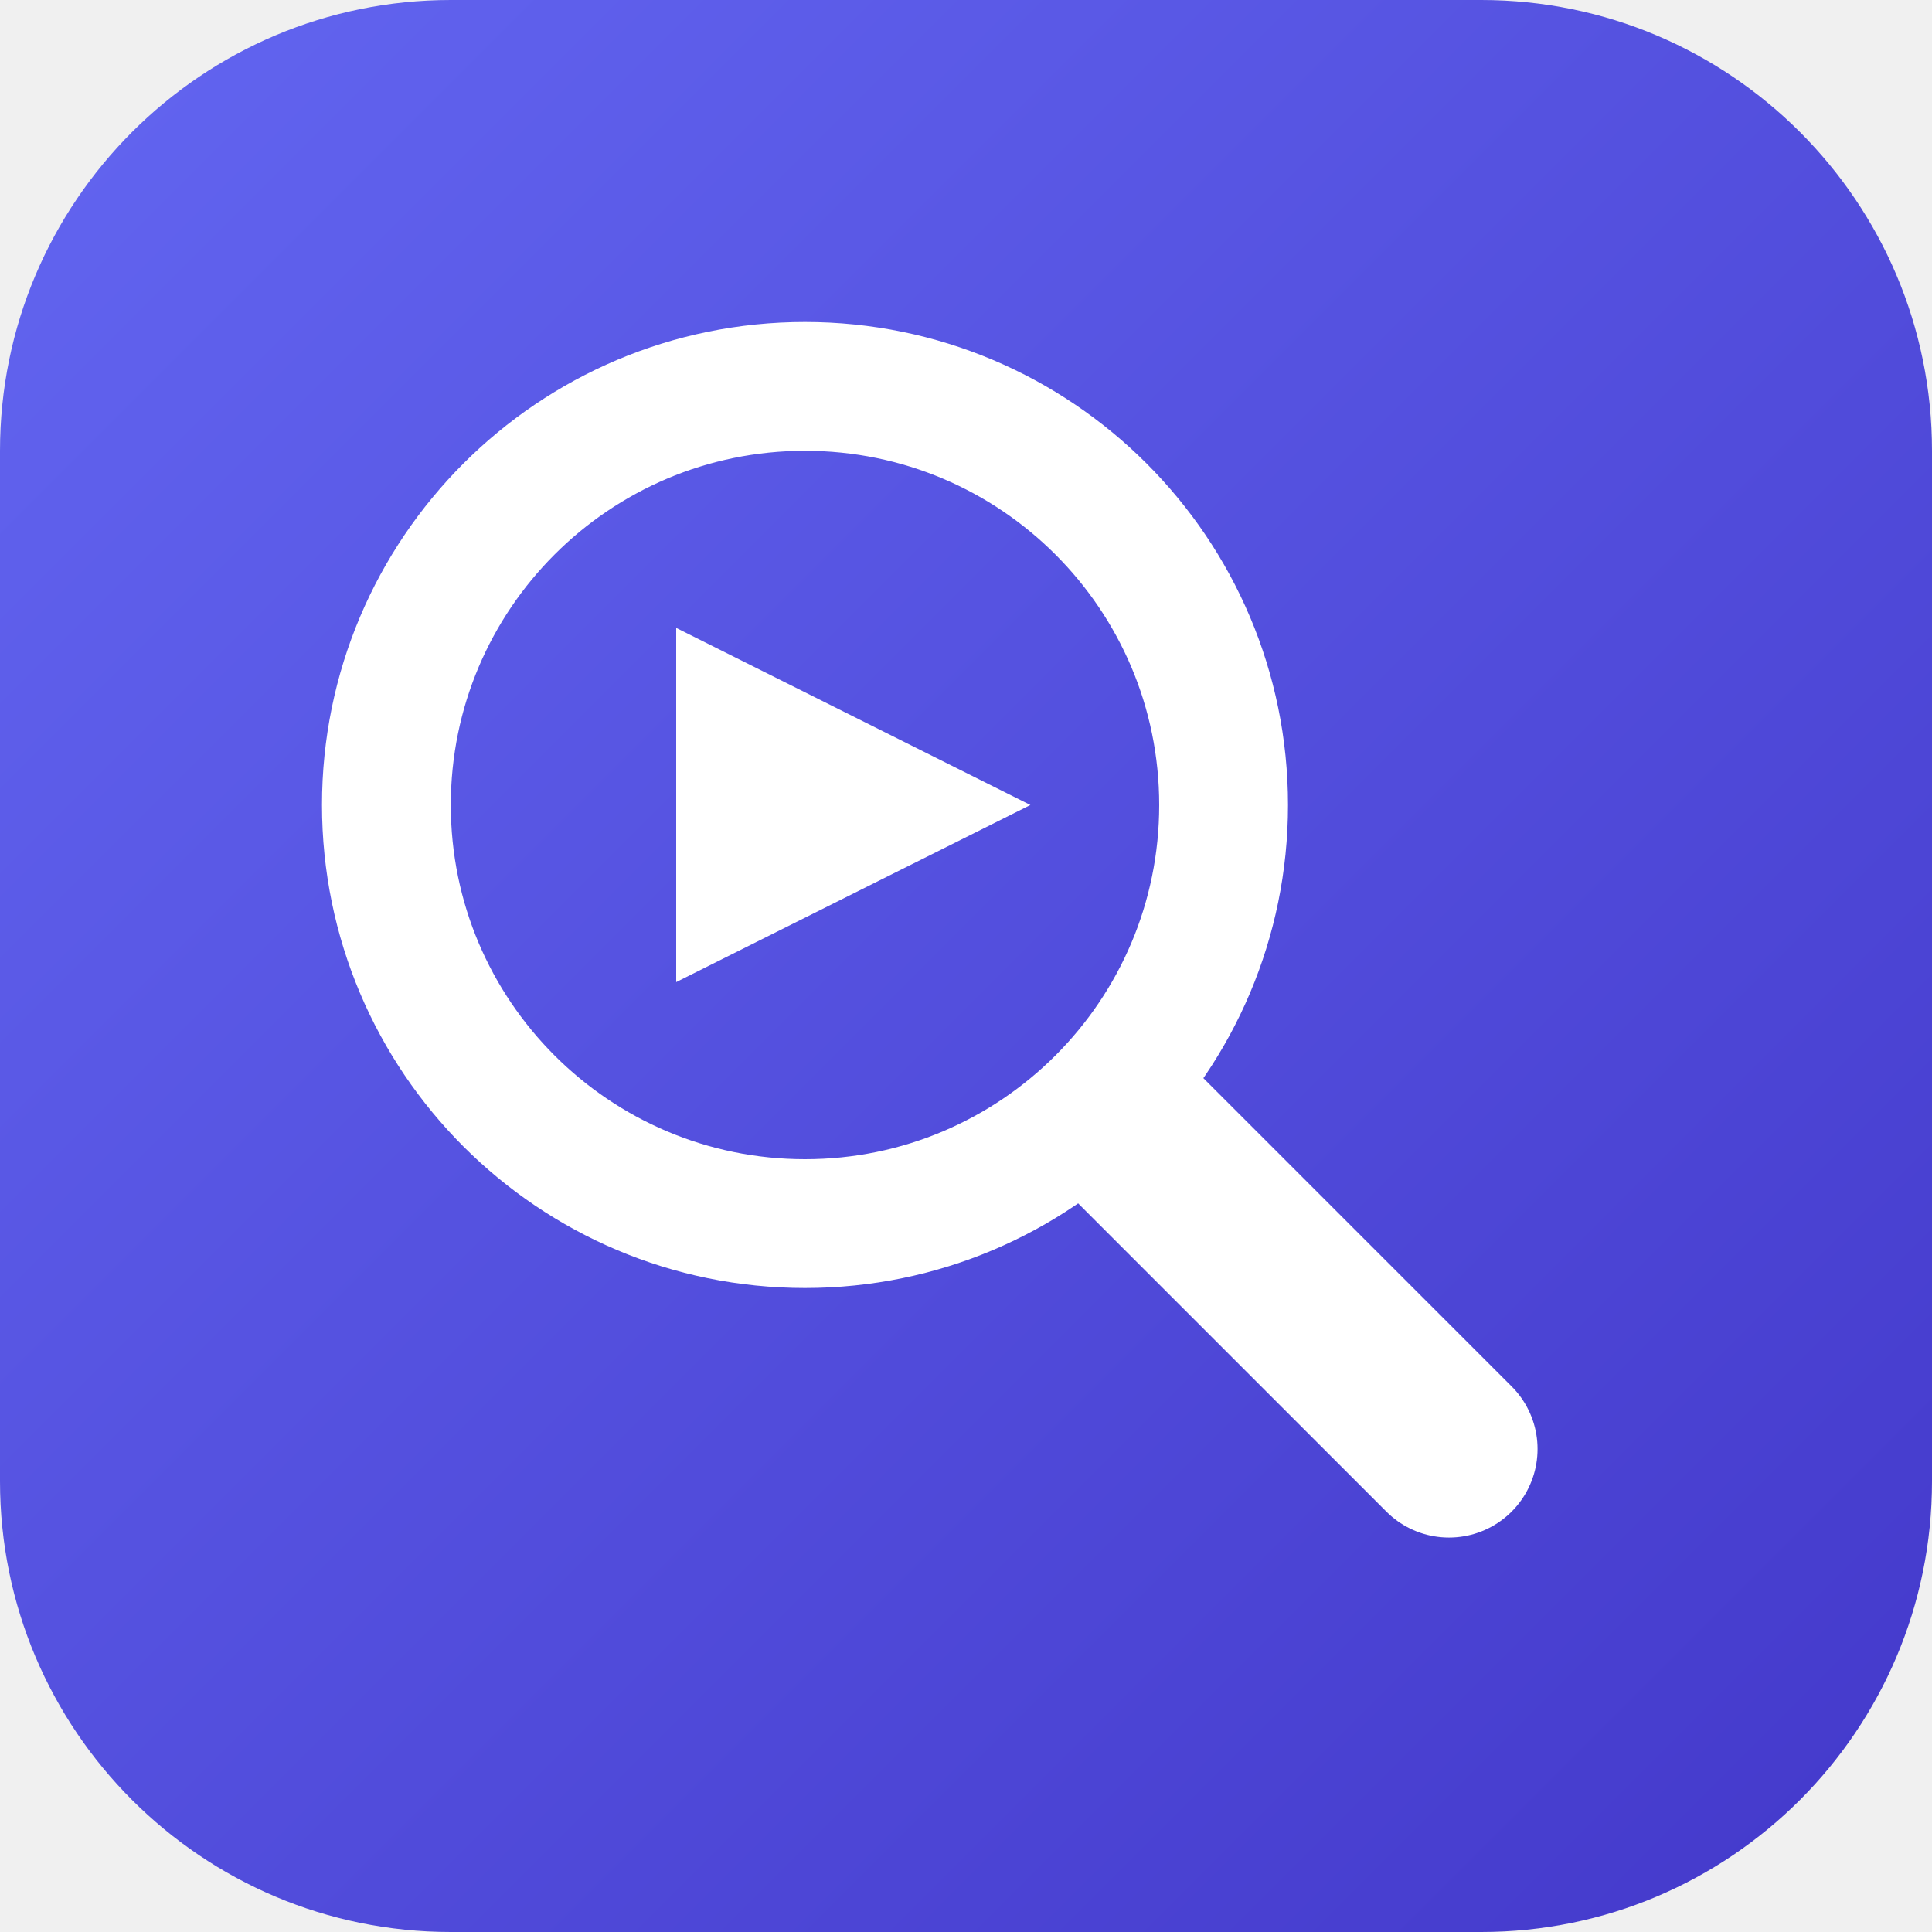
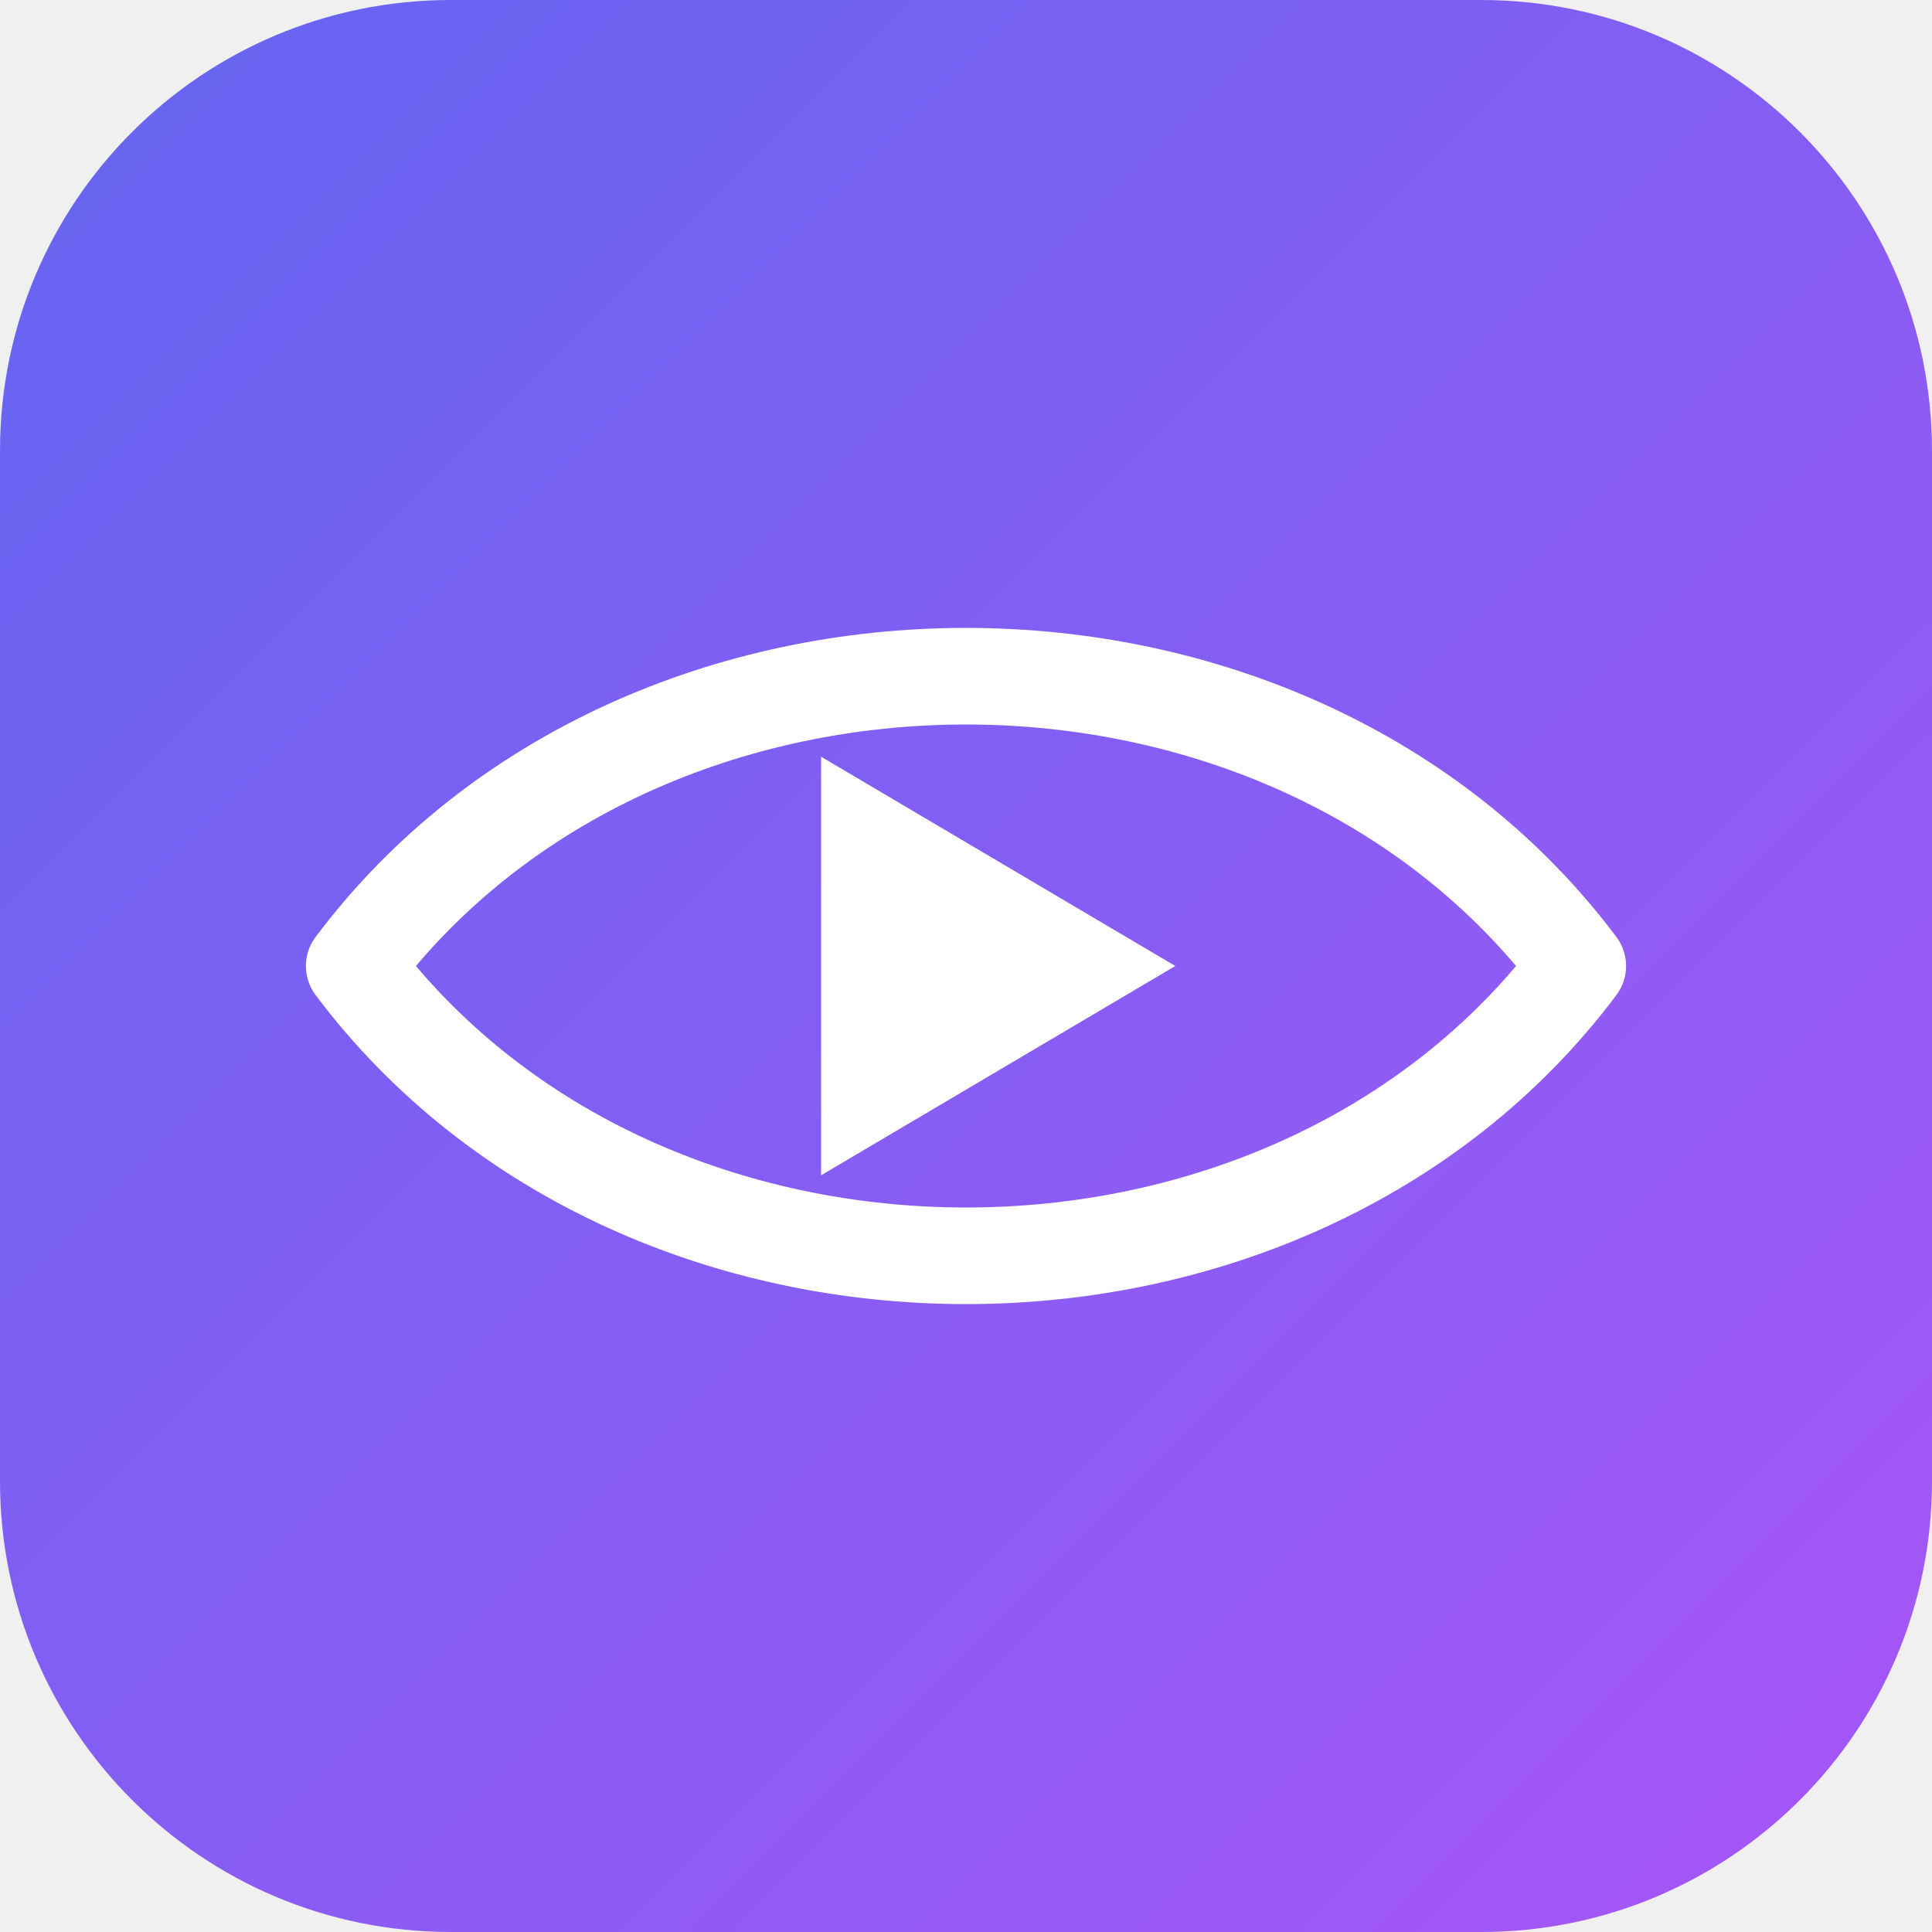
<svg xmlns="http://www.w3.org/2000/svg" viewBox="0 0 120 120" width="120" height="120">
  <defs>
    <linearGradient id="vetg" x1="0" y1="0" x2="1" y2="1">
      <stop offset="0" stop-color="#6366f1" />
-       <stop offset="1" stop-color="#4338ca" />
+       <stop offset="1" stop-color="#a855f7" />
    </linearGradient>
  </defs>
  <rect width="120" height="120" rx="28" fill="url(#vetg)" />
-   <circle cx="50" cy="50" r="26" fill="none" stroke="#ffffff" stroke-width="8" />
-   <path d="M42 39 L64 50 L42 61 Z" fill="#ffffff" />
-   <path d="M70 70 L90 90" fill="none" stroke="#ffffff" stroke-width="11" stroke-linecap="round" />
+   <path d="M22 60 C40 36, 80 36, 98 60 C80 84, 40 84, 22 60 Z" fill="none" stroke="#ffffff" stroke-width="6" stroke-linejoin="round" />
+   <path d="M51 47 L73 60 L51 73 Z" fill="#ffffff" />
</svg>
